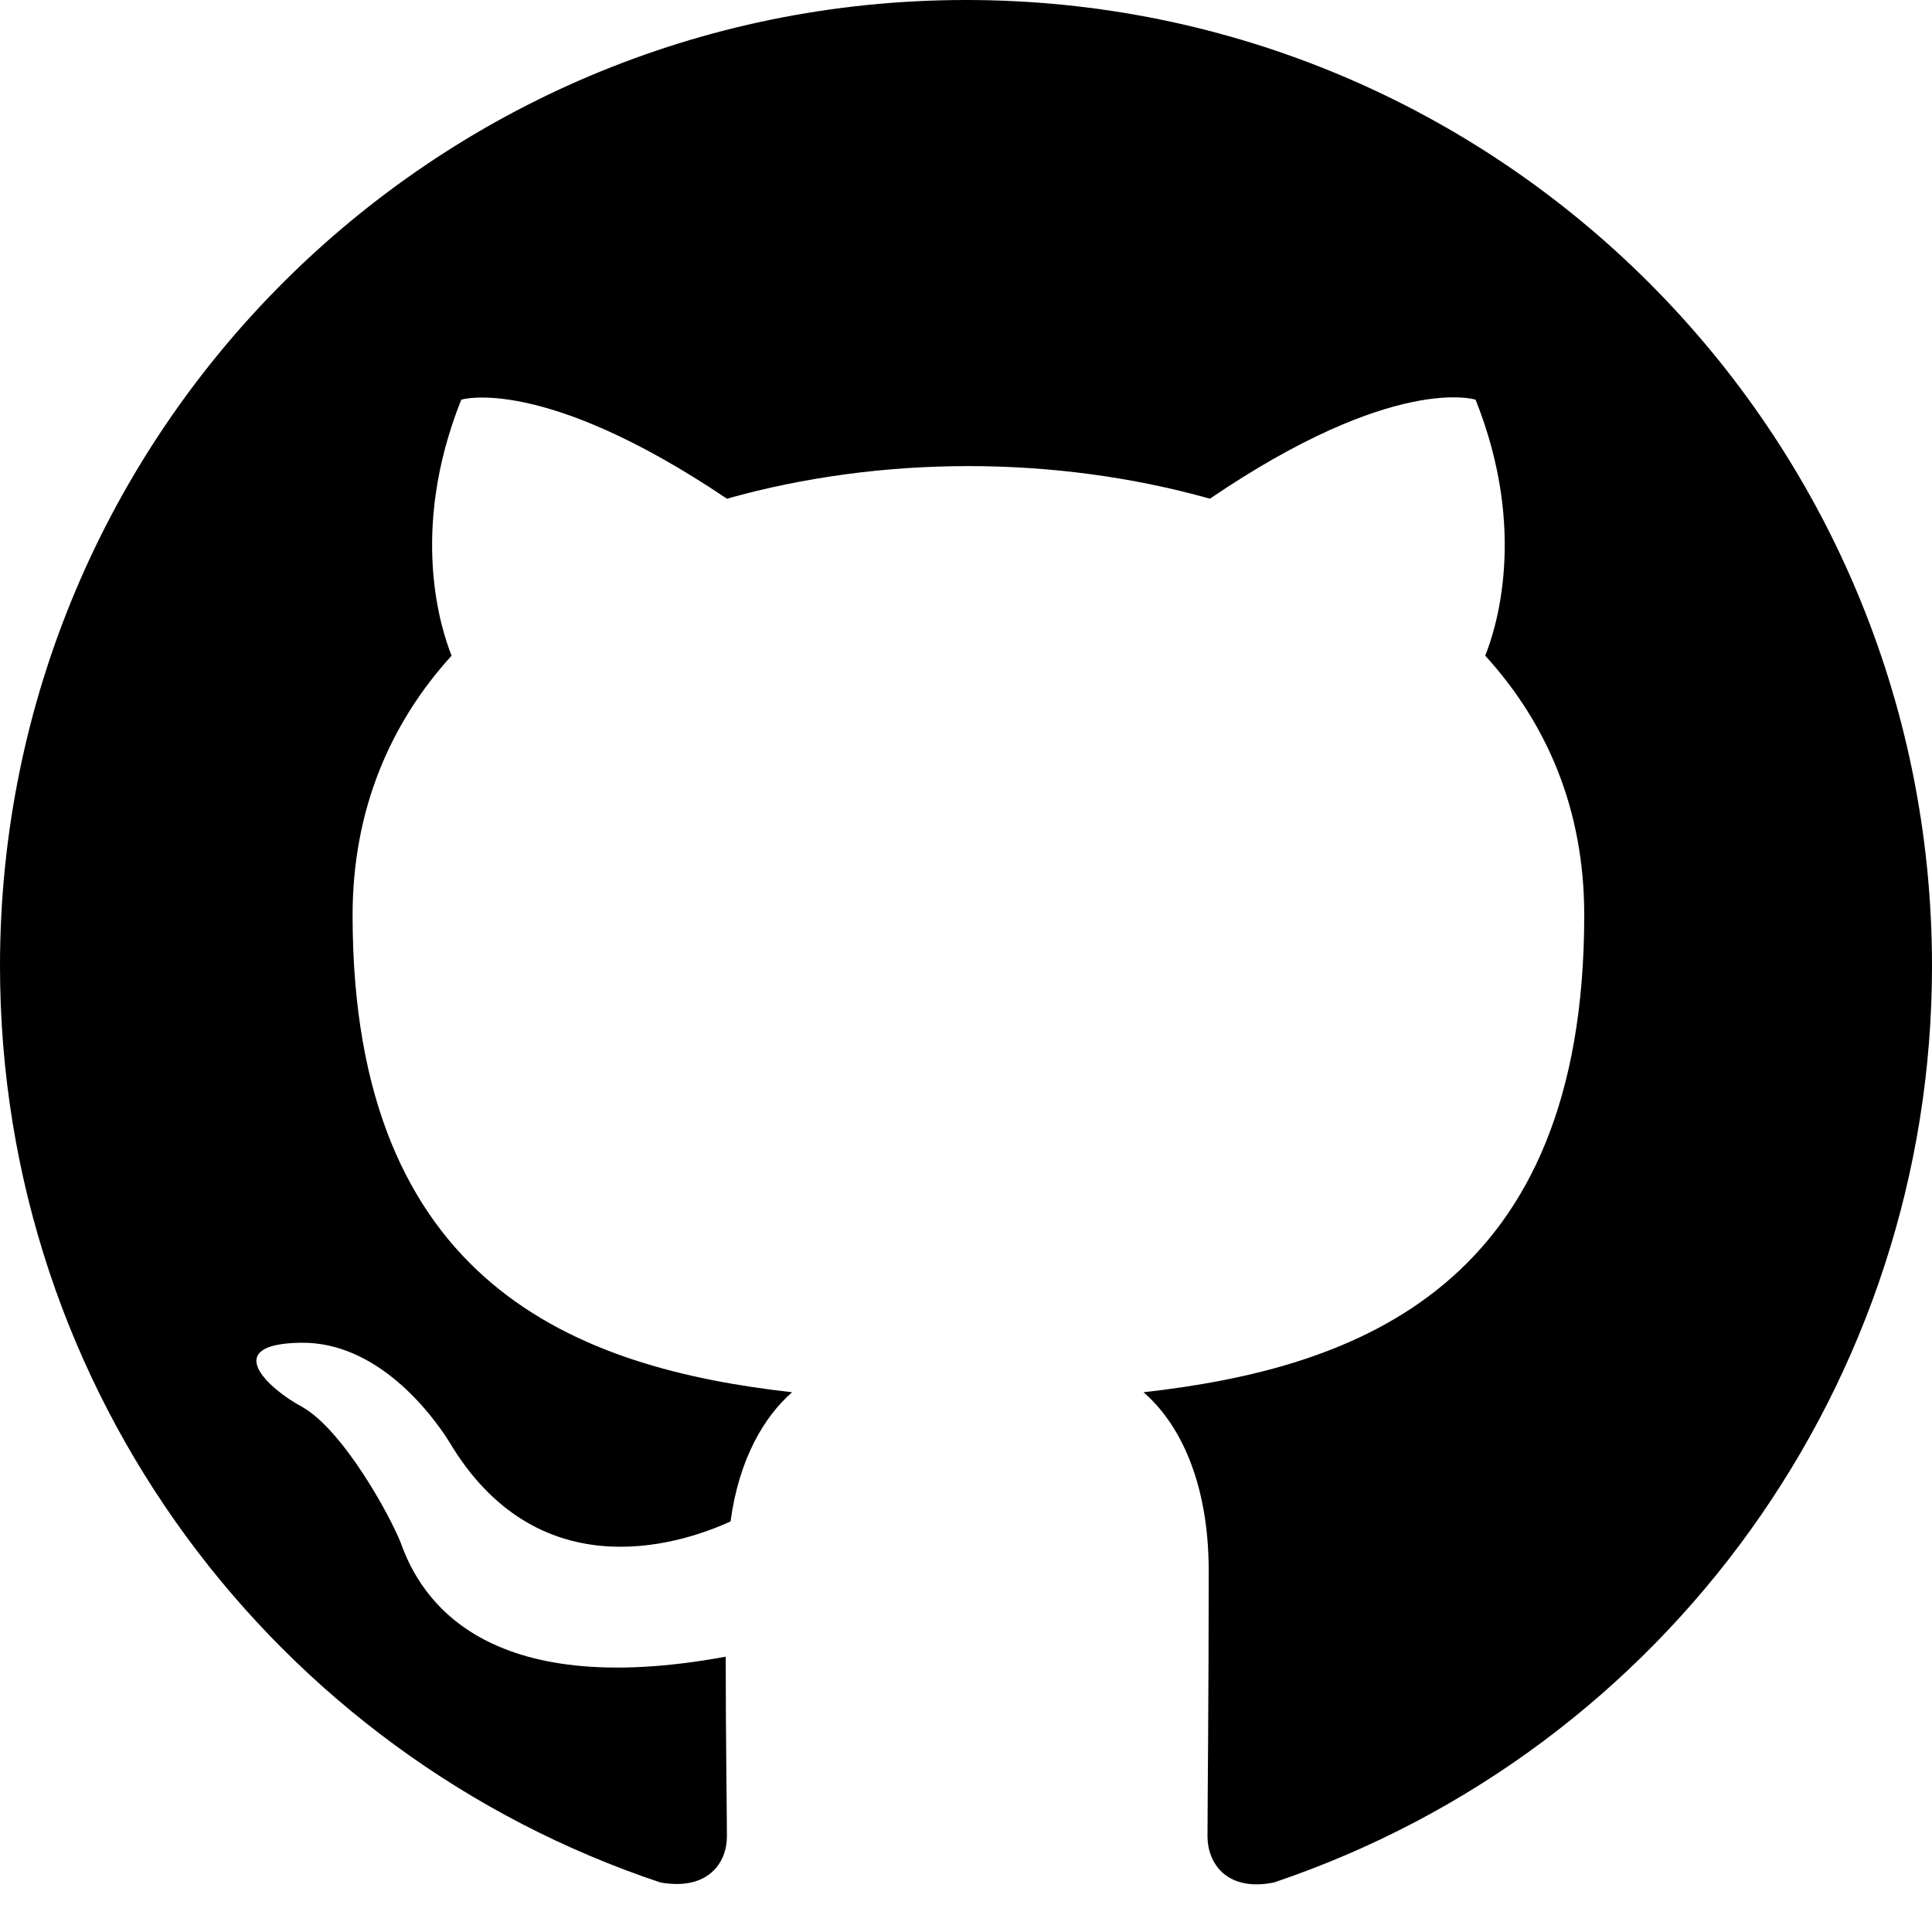
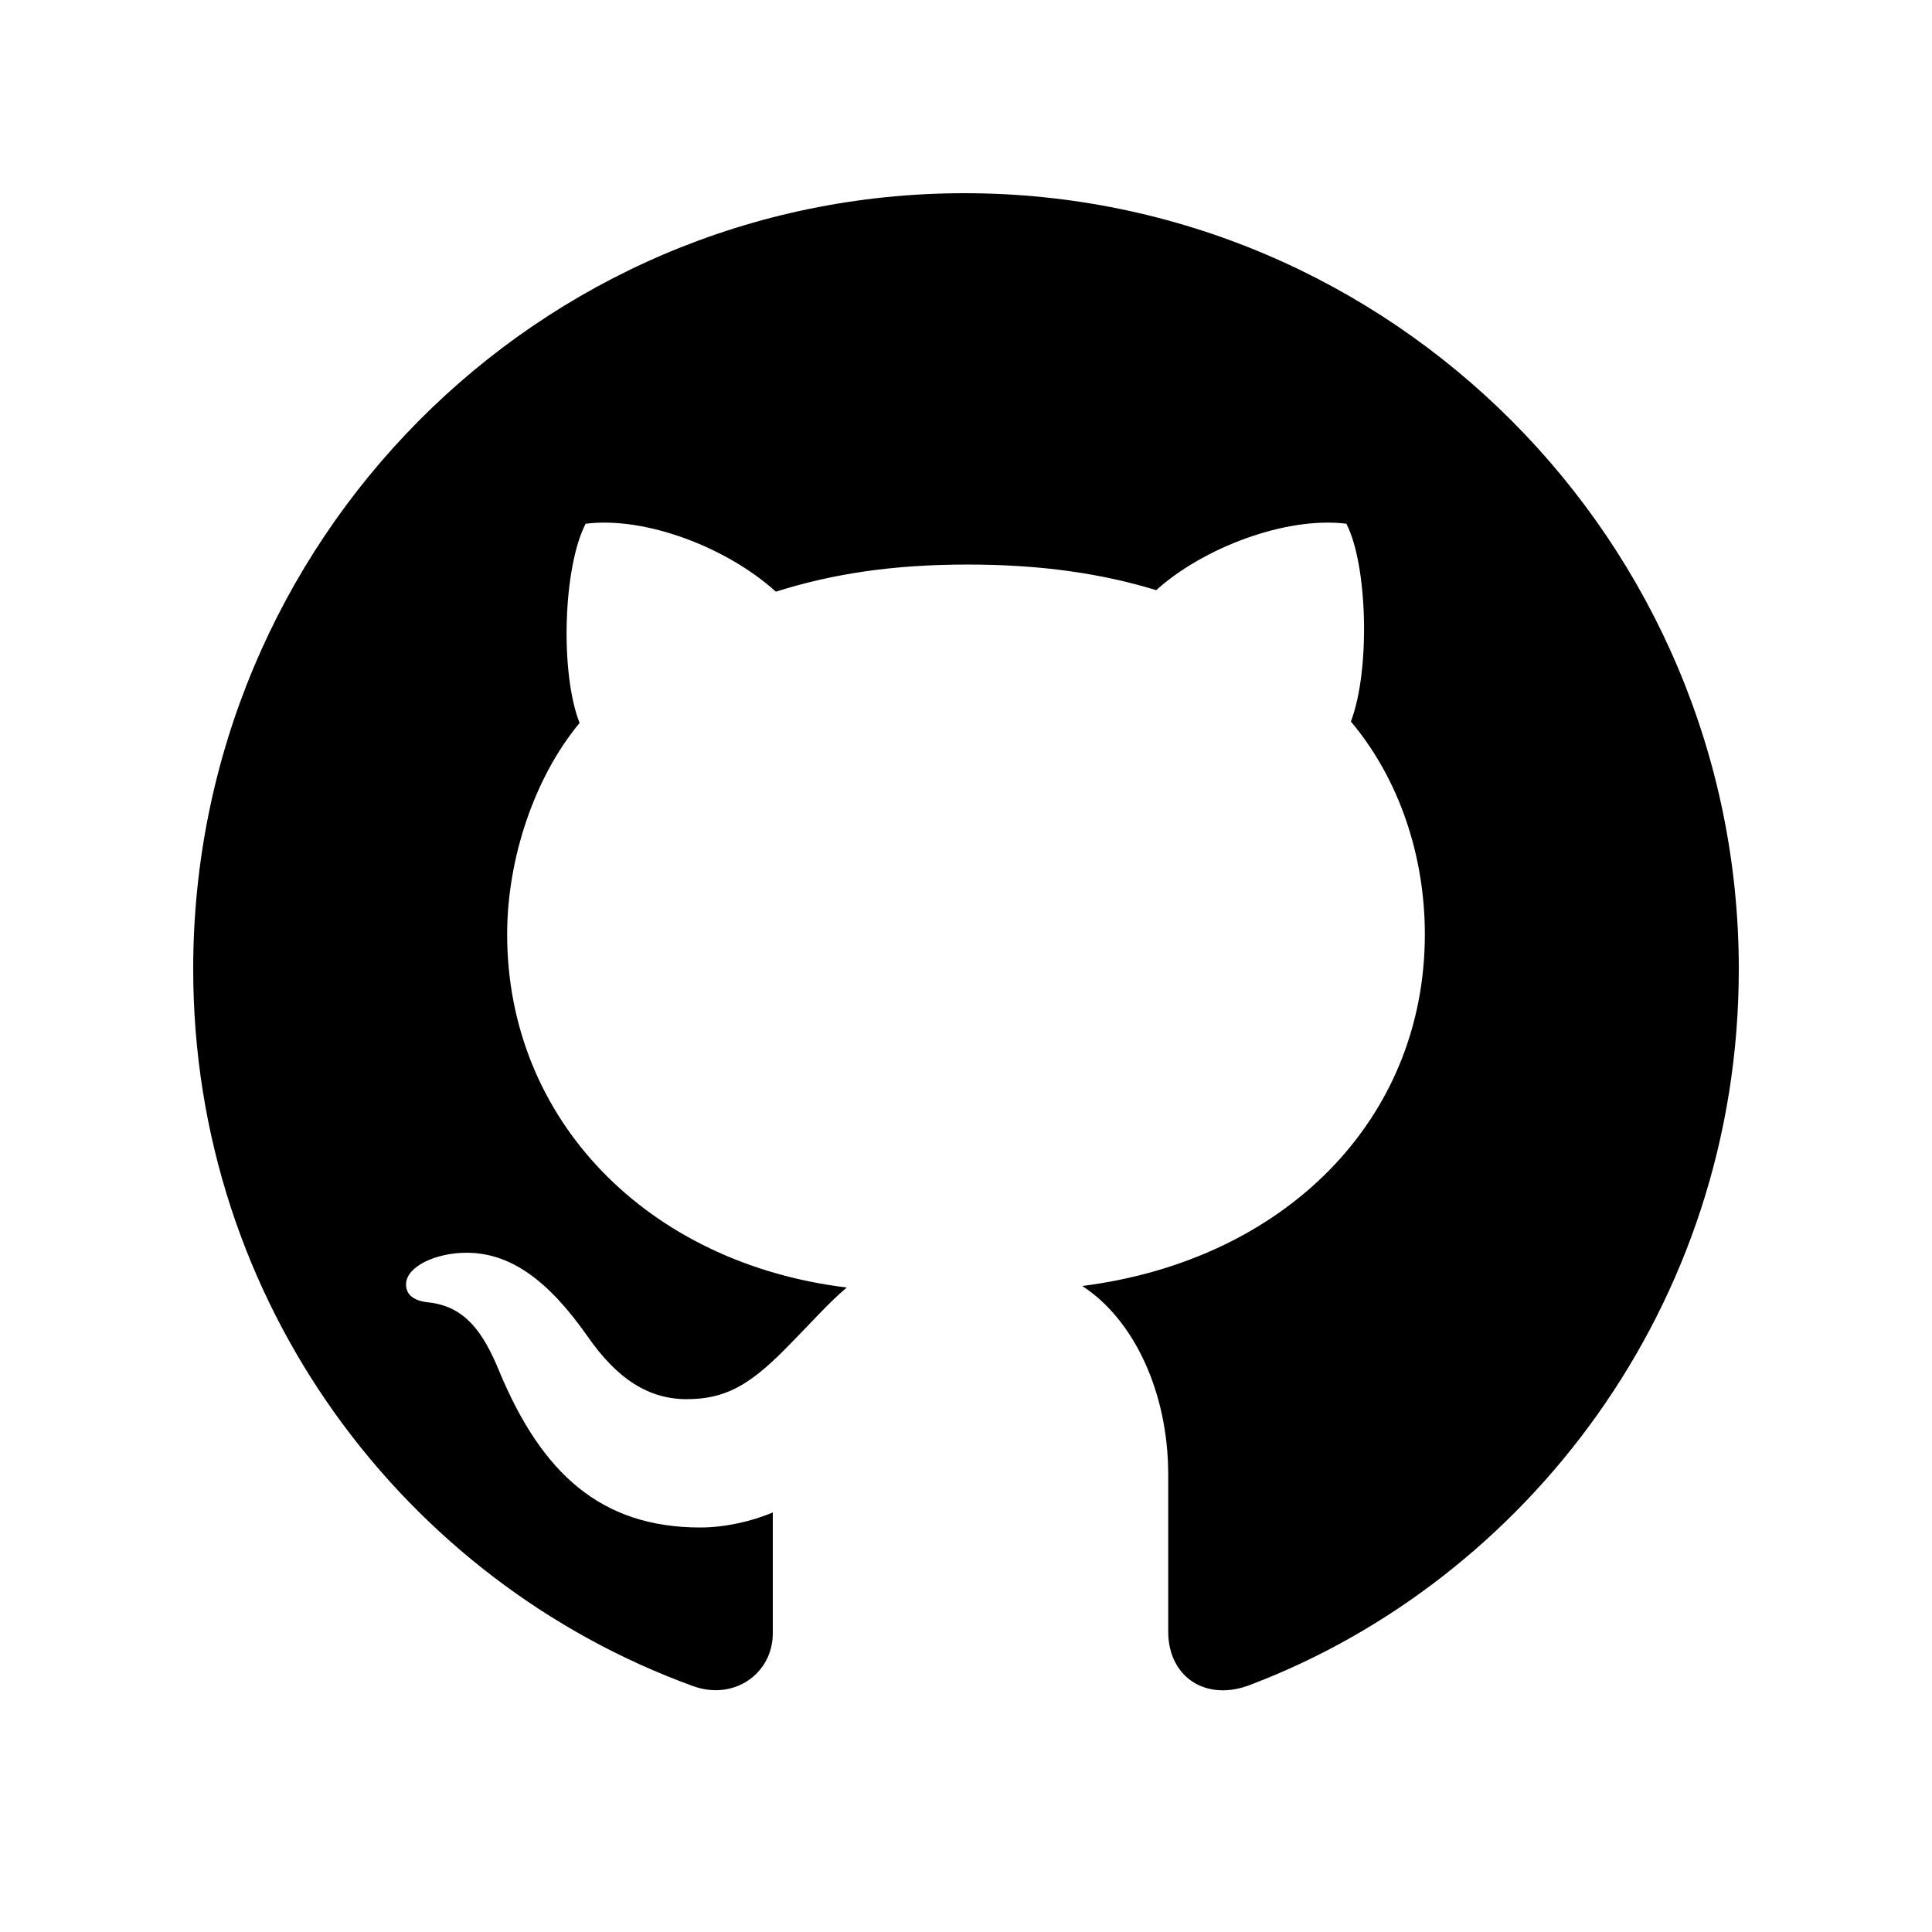
- <svg xmlns="http://www.w3.org/2000/svg" class="bi bi-github" viewBox="0 0 16 16">
-   <path d="M8 0C3.58 0 0 3.58 0 8c0 3.54 2.29 6.53 5.47 7.59.4.07.55-.17.55-.38 0-.19-.01-.82-.01-1.49-2.01.37-2.53-.49-2.69-.94-.09-.23-.48-.94-.82-1.13-.28-.15-.68-.52-.01-.53.63-.01 1.08.58 1.23.82.72 1.21 1.87.87 2.33.66.07-.52.28-.87.51-1.07-1.78-.2-3.64-.89-3.64-3.95 0-.87.31-1.59.82-2.15-.08-.2-.36-1.02.08-2.12 0 0 .67-.21 2.2.82.64-.18 1.32-.27 2-.27s1.36.09 2 .27c1.53-1.04 2.2-.82 2.2-.82.44 1.1.16 1.92.08 2.12.51.56.82 1.27.82 2.15 0 3.07-1.87 3.75-3.65 3.95.29.25.54.73.54 1.48 0 1.07-.01 1.93-.01 2.2 0 .21.15.46.55.38A8.01 8.01 0 0 0 16 8c0-4.42-3.58-8-8-8" />
+ <svg xmlns="http://www.w3.org/2000/svg" width="24" height="24" viewBox="0 0 24 24" fill="none">
+   <path fill="currentColor" d="M10.519 15.994C8.044 15.694 6.3 13.912 6.3 11.606C6.3 10.669 6.638 9.656 7.2 8.981C6.956 8.363 6.994 7.05 7.275 6.506C8.025 6.412 9.038 6.806 9.638 7.35C10.35 7.125 11.1 7.013 12.019 7.013C12.938 7.013 13.688 7.125 14.363 7.331C14.944 6.806 15.975 6.412 16.725 6.506C16.988 7.013 17.025 8.325 16.781 8.963C17.381 9.675 17.7 10.631 17.7 11.606C17.7 13.912 15.956 15.656 13.444 15.975C14.081 16.387 14.512 17.288 14.512 18.319V20.269C14.512 20.831 14.981 21.15 15.544 20.925C18.938 19.631 21.6 16.238 21.6 12.037C21.6 6.731 17.288 2.4 11.981 2.4C6.675 2.4 2.4 6.731 2.4 12.037C2.4 16.2 5.044 19.65 8.606 20.944C9.113 21.131 9.6 20.794 9.6 20.288V18.788C9.338 18.9 9 18.975 8.7 18.975C7.463 18.975 6.731 18.3 6.206 17.044C6 16.538 5.775 16.238 5.344 16.181C5.119 16.163 5.044 16.069 5.044 15.956C5.044 15.731 5.419 15.562 5.794 15.562C6.338 15.562 6.806 15.9 7.294 16.594C7.669 17.137 8.063 17.381 8.531 17.381C9 17.381 9.3 17.212 9.731 16.781C10.05 16.462 10.294 16.181 10.519 15.994Z" />
</svg>
